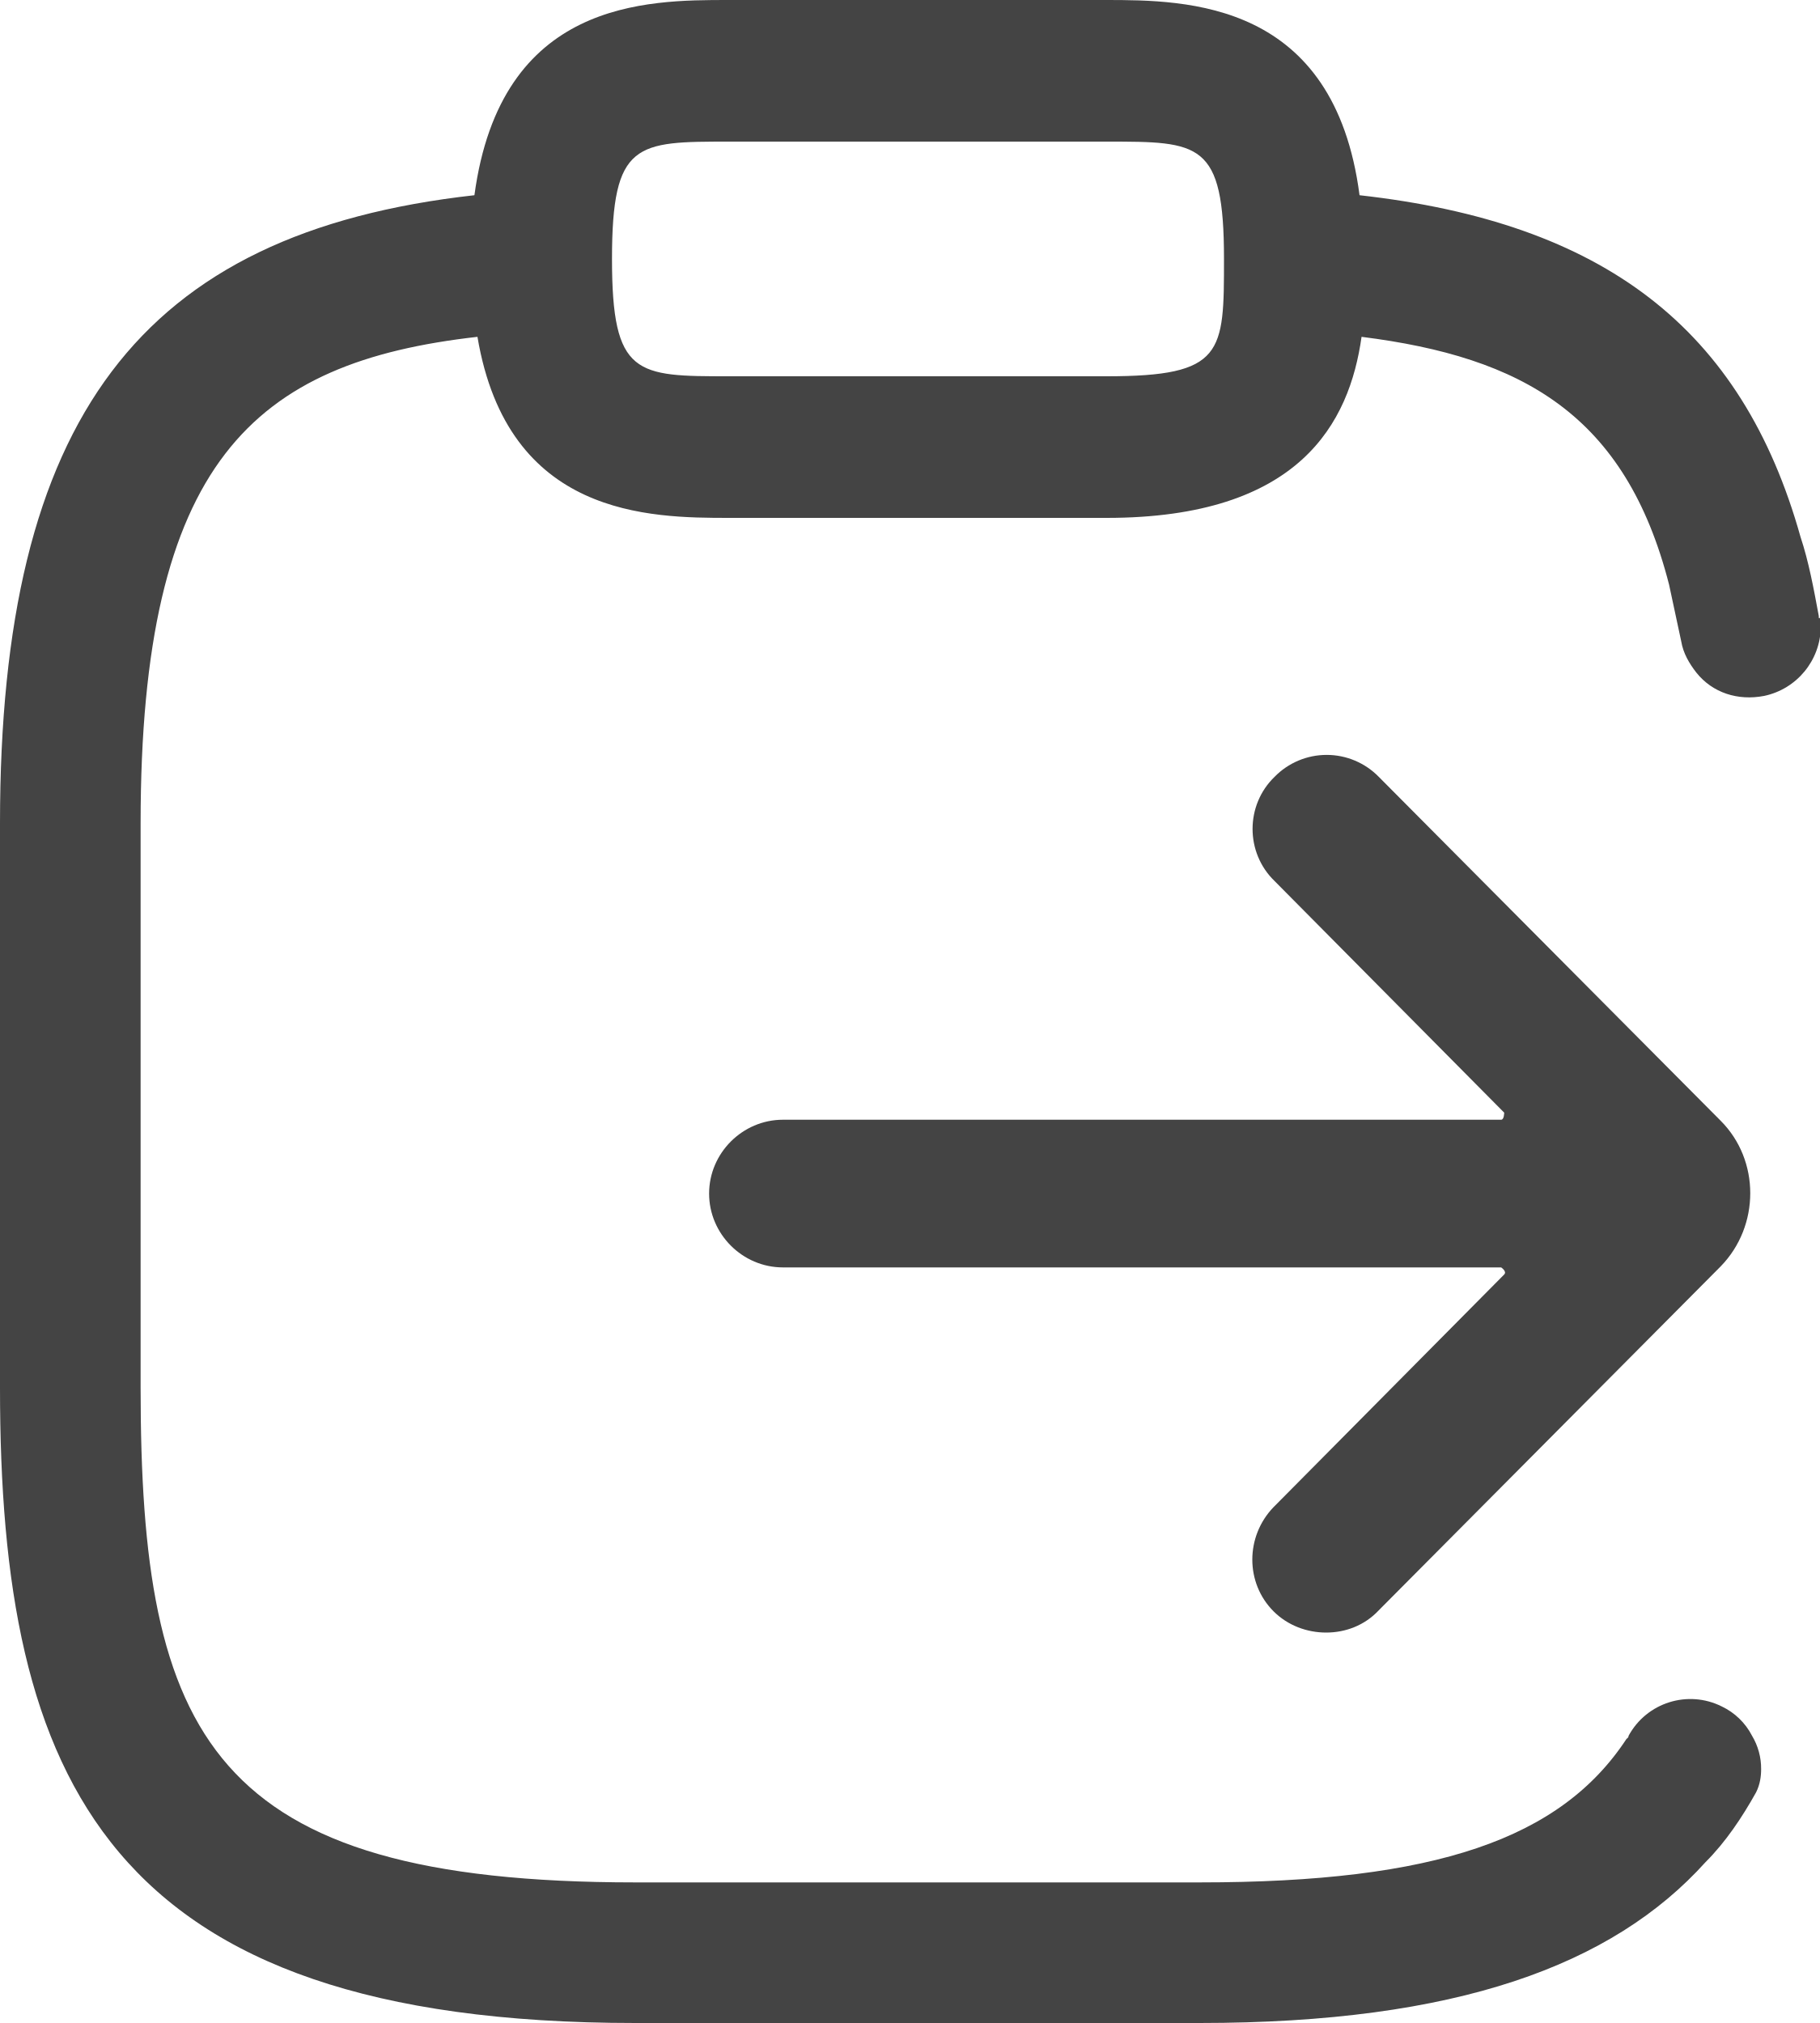
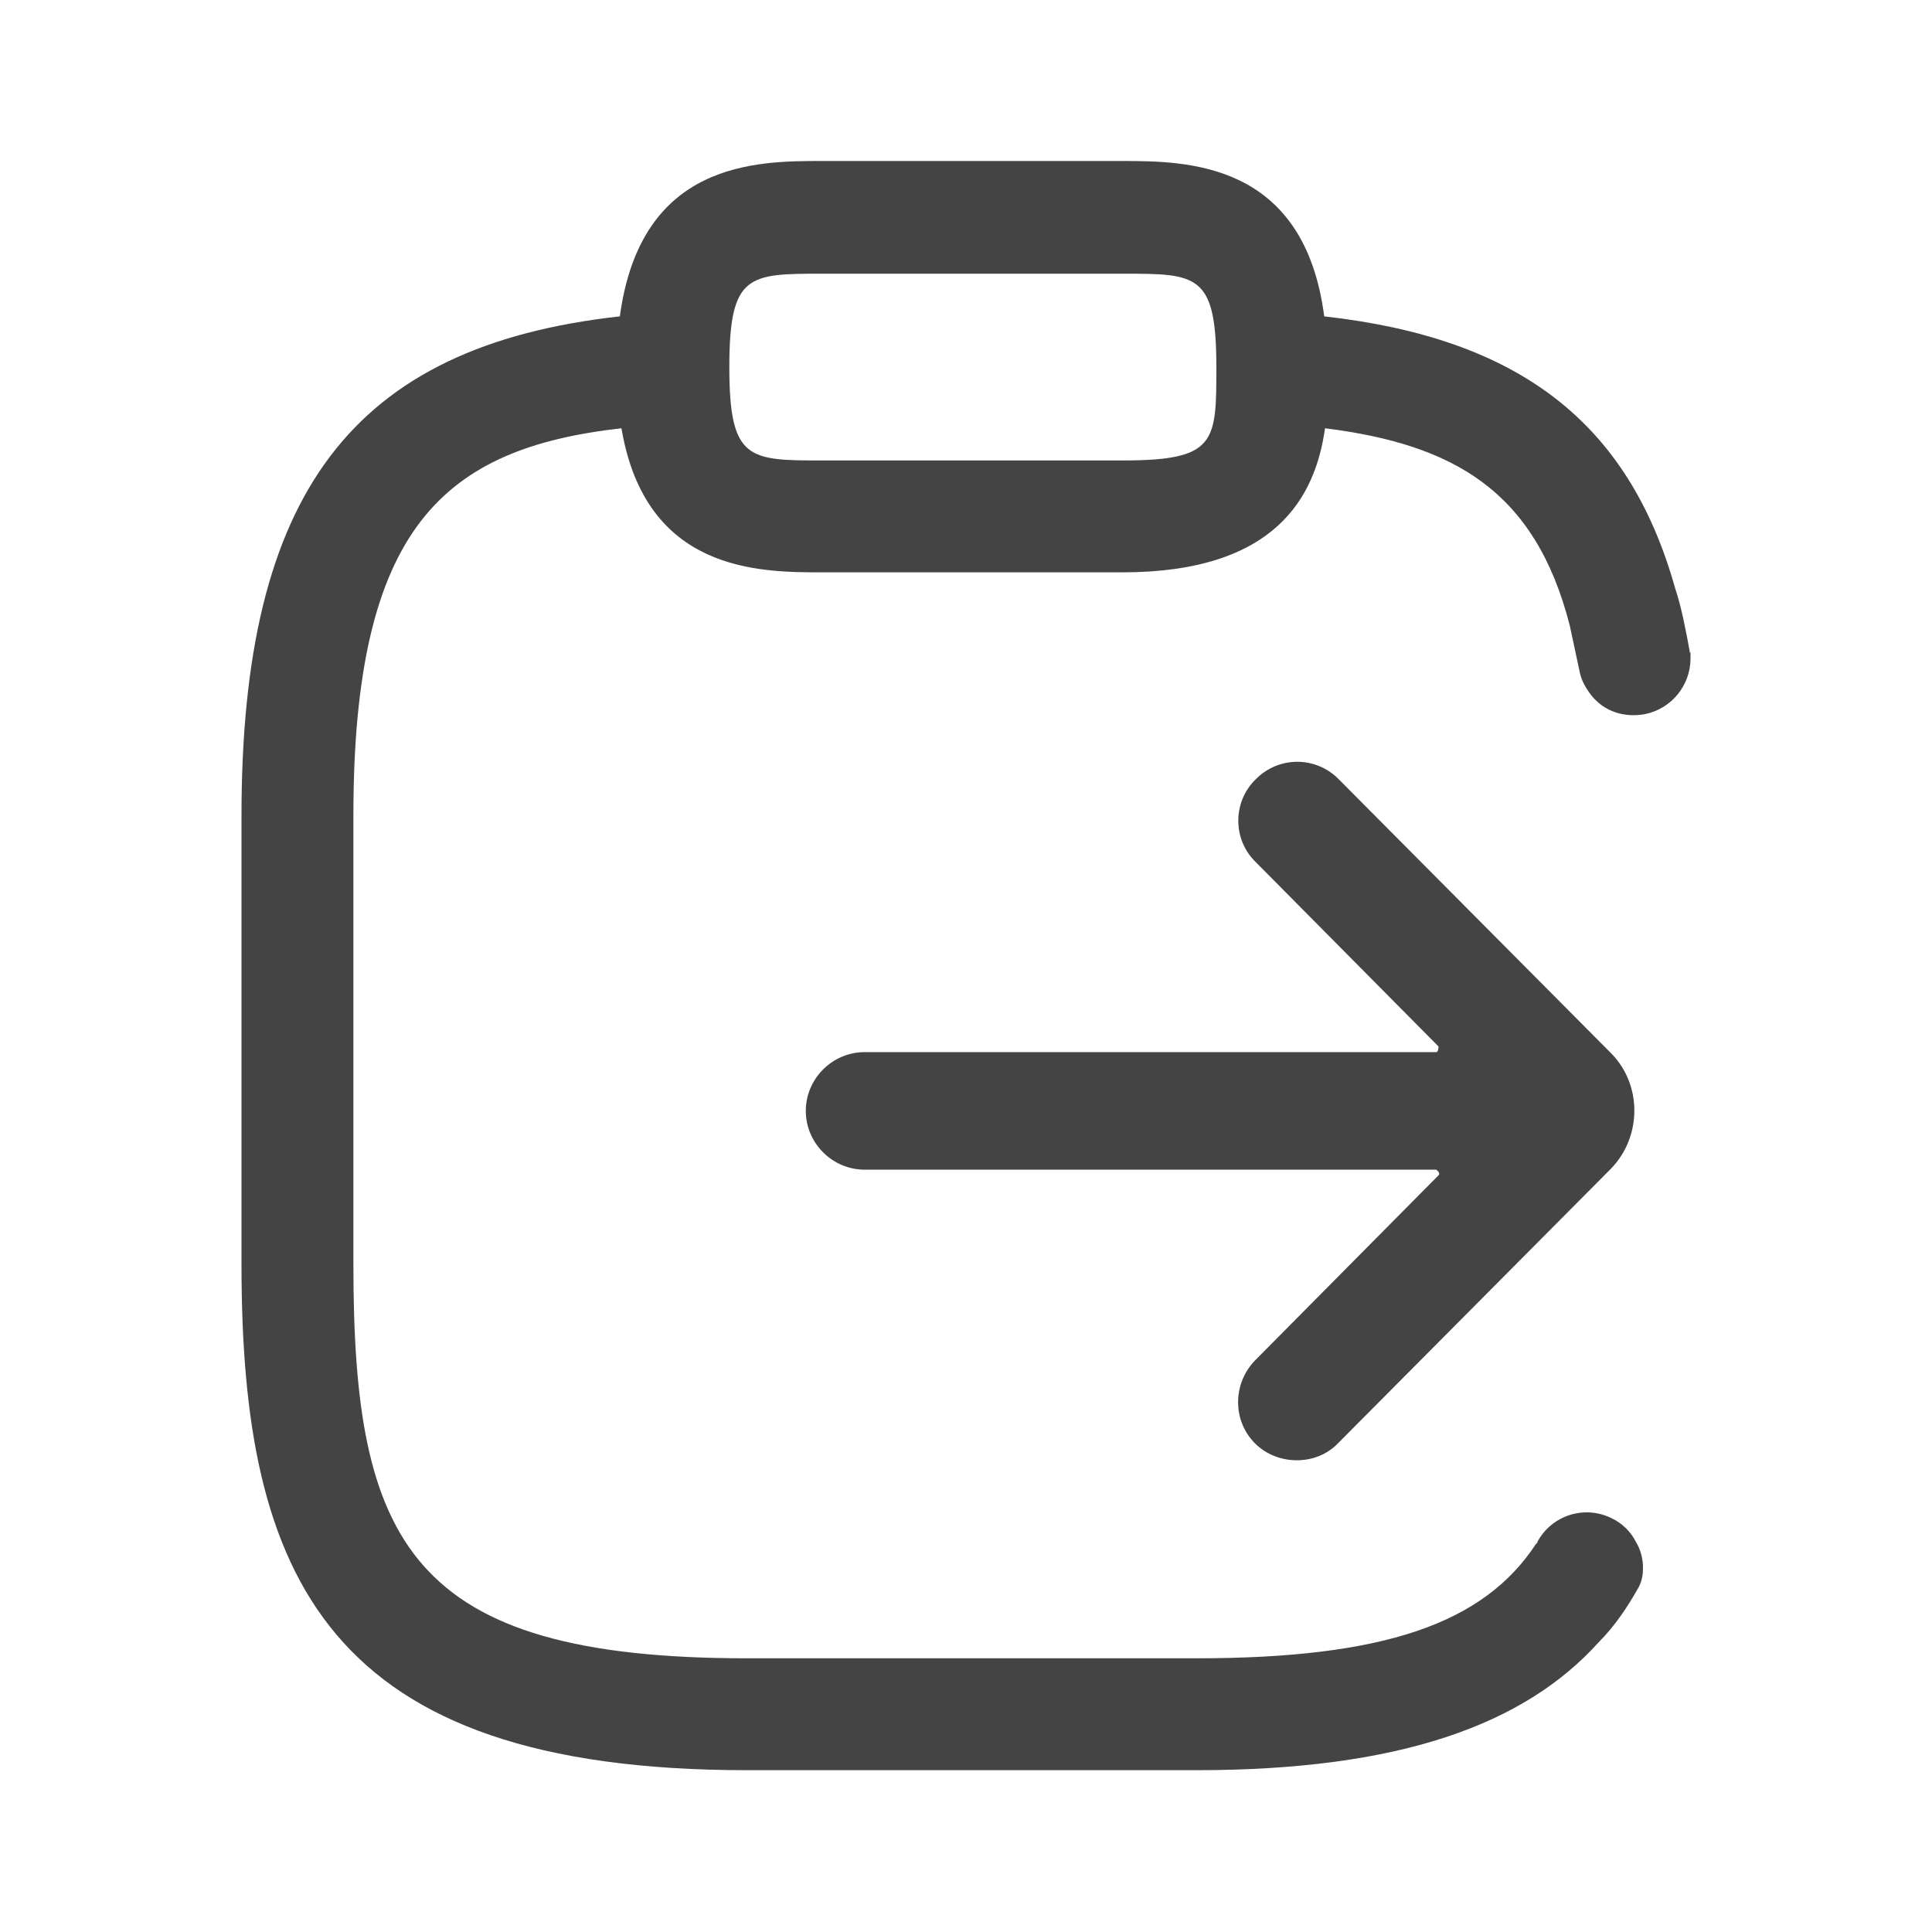
- <svg xmlns="http://www.w3.org/2000/svg" viewBox="0 0 17.99 20">
+ <svg xmlns="http://www.w3.org/2000/svg" viewBox="0 0 24 24">
  <g fill="#444">
-     <path d="M12.59 14.9c-.28.29-.28.75 0 1.03.14.14.33.21.52.21s.38-.07.52-.22l3.38-3.4c.39-.4.39-1.05 0-1.44l-3.38-3.4a.72.72 0 0 0-1.03 0c-.29.28-.29.75 0 1.03L14.87 11s0 .07-.03.07h-7.1c-.4 0-.73.33-.73.73s.33.73.73.73h7.1s.06.04.03.07l-2.27 2.29Z" />
-     <path d="M17.98 6.11v-.02c-.05-.27-.1-.54-.18-.78-.58-2.07-1.95-3.11-4.36-3.38C13.19.01 11.74 0 10.93 0H7.2c-.81 0-2.25 0-2.51 1.93C1.38 2.3 0 4.14 0 8.14v5.58C0 17.6 1.05 20 6.28 20h5.58c2.54 0 4.08-.57 5-1.59.2-.2.36-.44.5-.69.04-.08.05-.16.05-.23a.63.63 0 0 0-.09-.33.65.65 0 0 0-.3-.29.695.695 0 0 0-.92.29s0 .02-.02.03c-.65.99-1.89 1.42-4.22 1.42H6.28c-4.2 0-4.89-1.44-4.89-4.89V8.14c0-3.58 1.12-4.56 3.33-4.81.3 1.78 1.7 1.79 2.49 1.79h3.73c1.91 0 2.4-.94 2.52-1.79 1.59.2 2.61.77 3.04 2.45l.12.56c.02.12.08.22.15.31.16.2.41.28.67.23A.706.706 0 0 0 18 6.2v-.09Zm-7.04-2.39H7.21c-.92 0-1.16 0-1.16-1.16S6.29 1.4 7.21 1.4h3.73c.92 0 1.16 0 1.16 1.16 0 .93 0 1.16-1.16 1.16" />
+     <path d="M15.59 16.9c-.28.29-.28.75 0 1.03.14.14.33.21.52.21s.38-.07.52-.22l3.38-3.4c.39-.4.39-1.05 0-1.44l-3.38-3.4a.72.72 0 0 0-1.03 0c-.29.28-.29.75 0 1.03L17.87 13s0 .07-.03.07h-7.1c-.4 0-.73.33-.73.73s.33.73.73.73h7.1s.06.04.03.07l-2.27 2.29Z" />
+     <path d="M20.99 8.11v-.02c-.05-.27-.1-.54-.18-.78-.58-2.07-1.95-3.11-4.36-3.38C16.2 2.01 14.75 2 13.94 2h-3.73C9.4 2 7.96 2 7.7 3.93 4.37 4.3 3 6.13 3 10.13v5.58c0 3.88 1.05 6.28 6.28 6.28h5.58c2.54 0 4.08-.57 5-1.59.2-.2.36-.44.5-.69.04-.08.05-.16.05-.23a.63.63 0 0 0-.09-.33.65.65 0 0 0-.3-.29.695.695 0 0 0-.92.29s0 .02-.02.03c-.65.99-1.89 1.42-4.22 1.42H9.28c-4.2 0-4.89-1.44-4.89-4.89v-5.58c0-3.58 1.12-4.56 3.33-4.81.3 1.78 1.7 1.79 2.49 1.79h3.73c1.91 0 2.4-.94 2.52-1.79 1.59.2 2.61.77 3.04 2.45l.12.56c.02.12.08.22.15.31.16.2.41.28.67.23a.706.706 0 0 0 .56-.68V8.1Zm-7.04-2.39h-3.73c-.92 0-1.16 0-1.16-1.16S9.3 3.4 10.22 3.4h3.73c.92 0 1.16 0 1.16 1.16 0 .93 0 1.16-1.16 1.16" />
  </g>
</svg>
